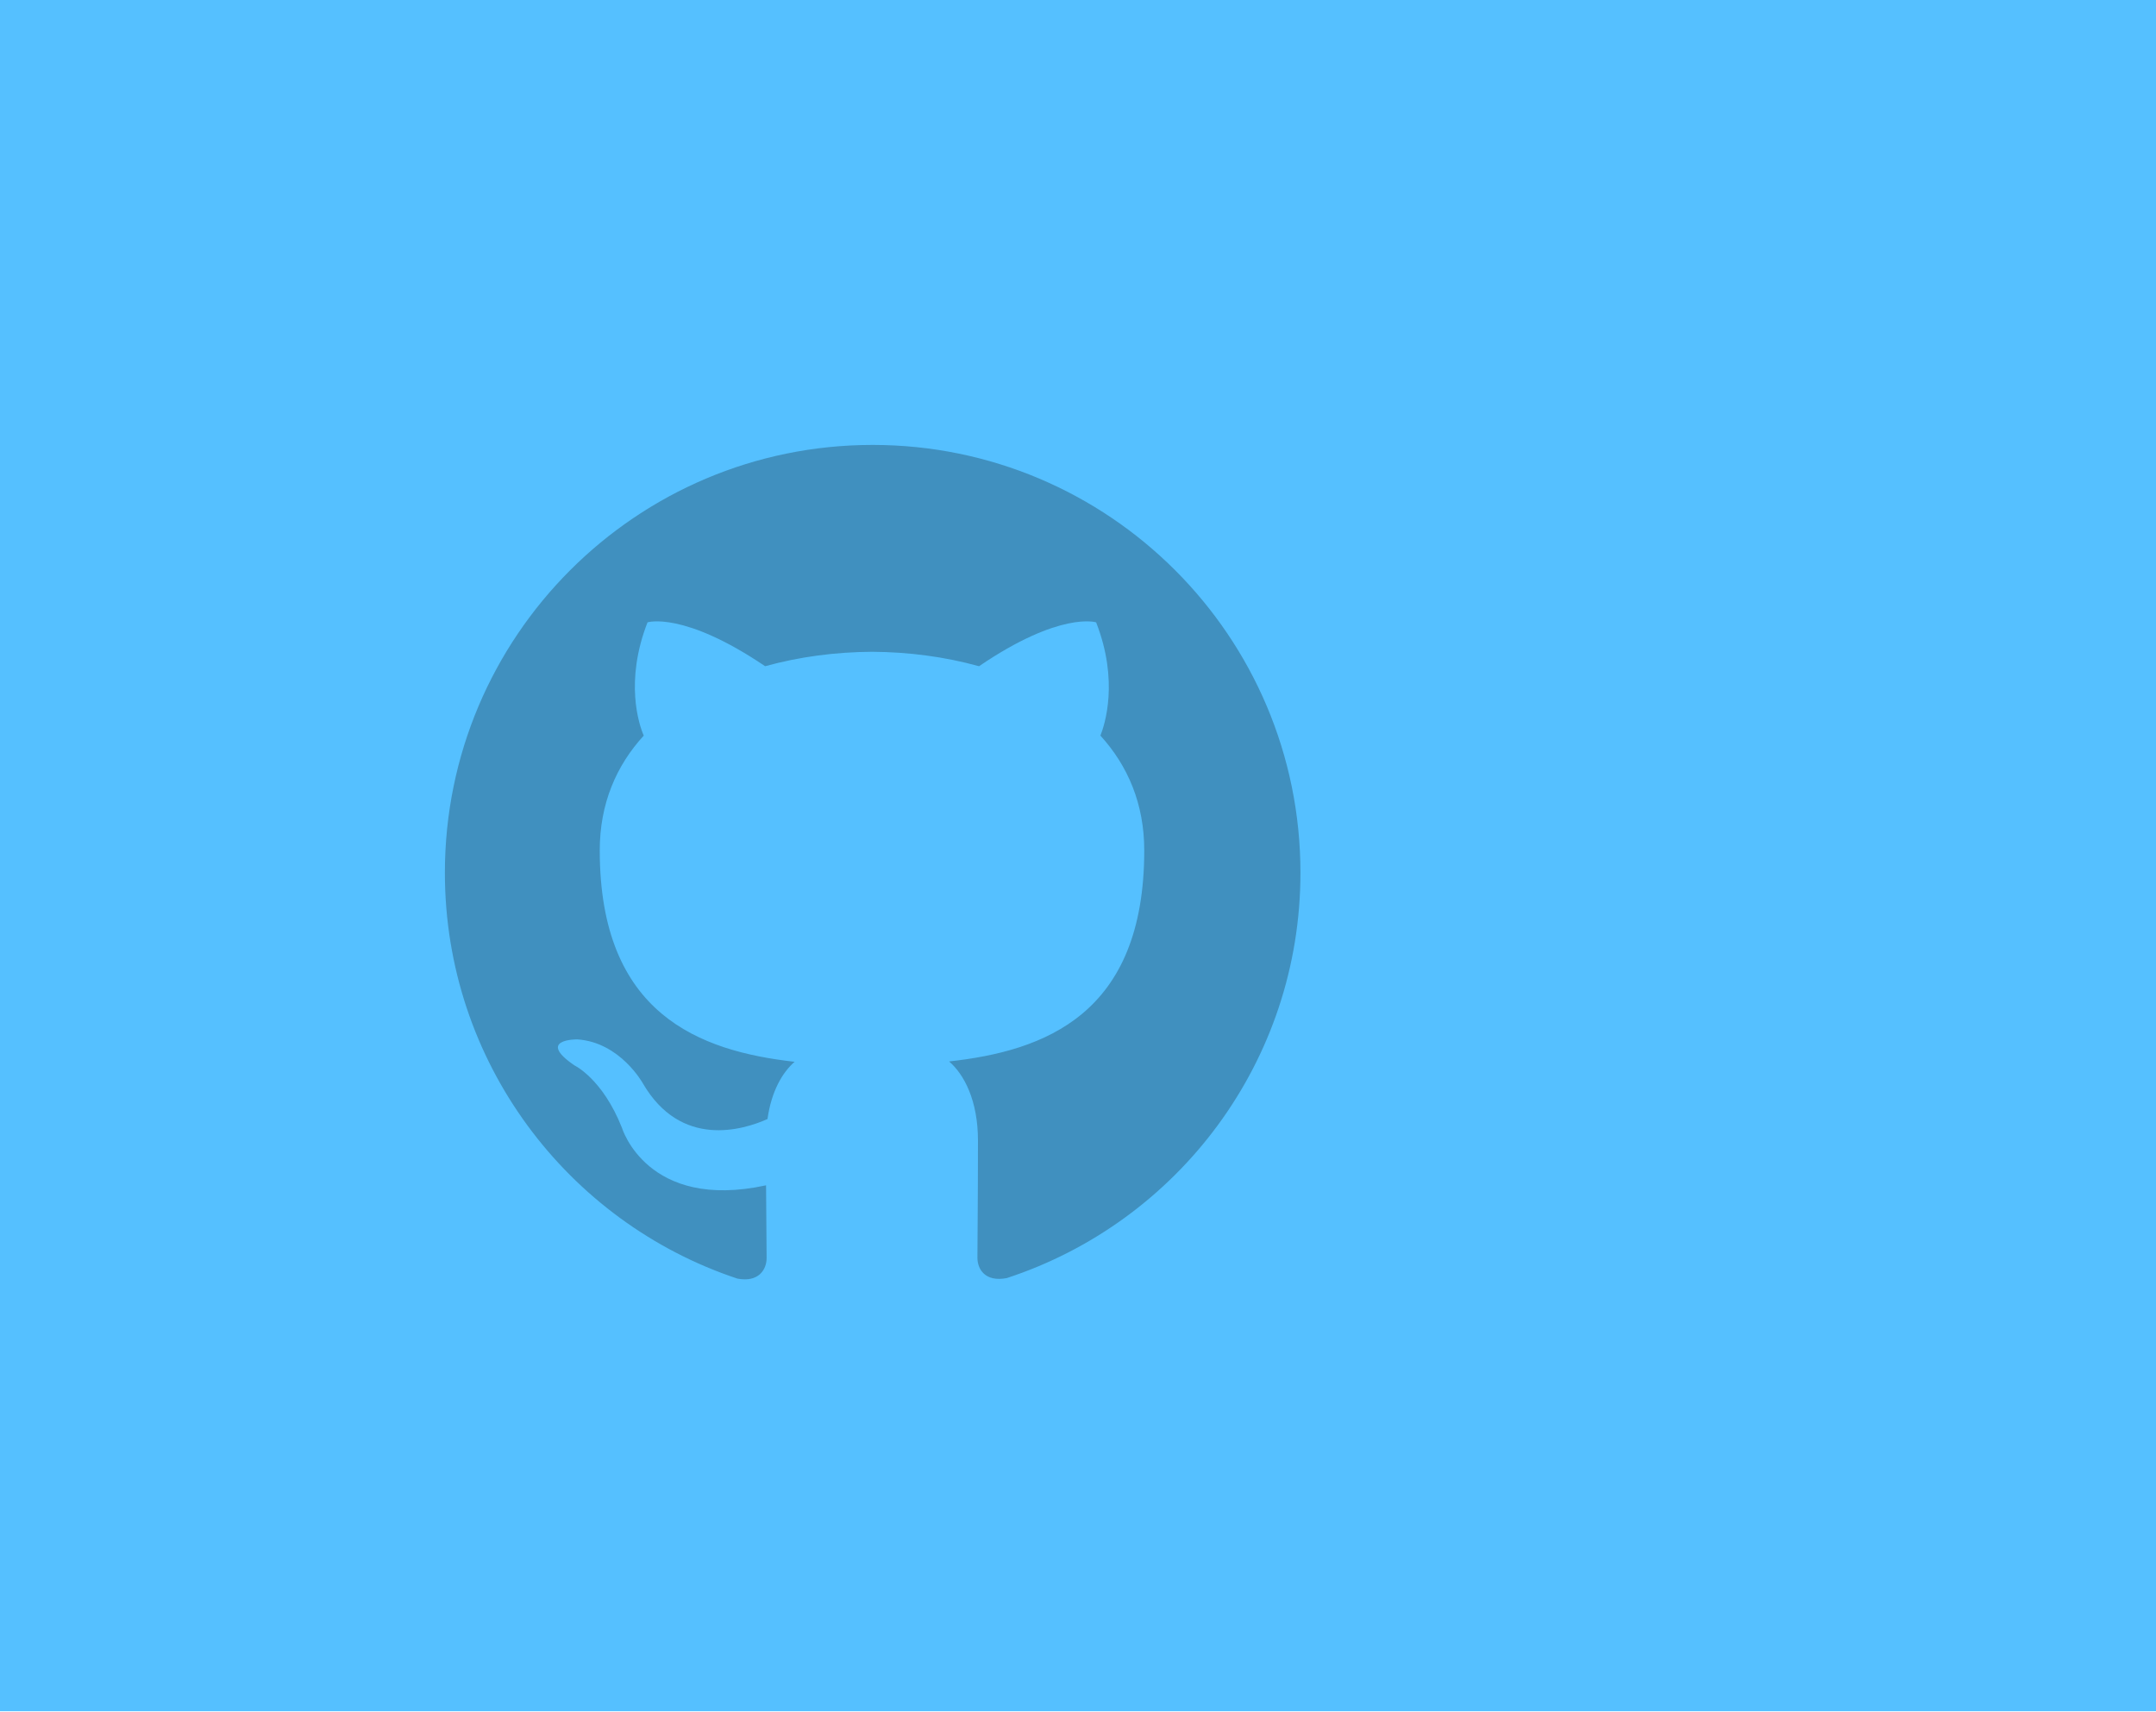
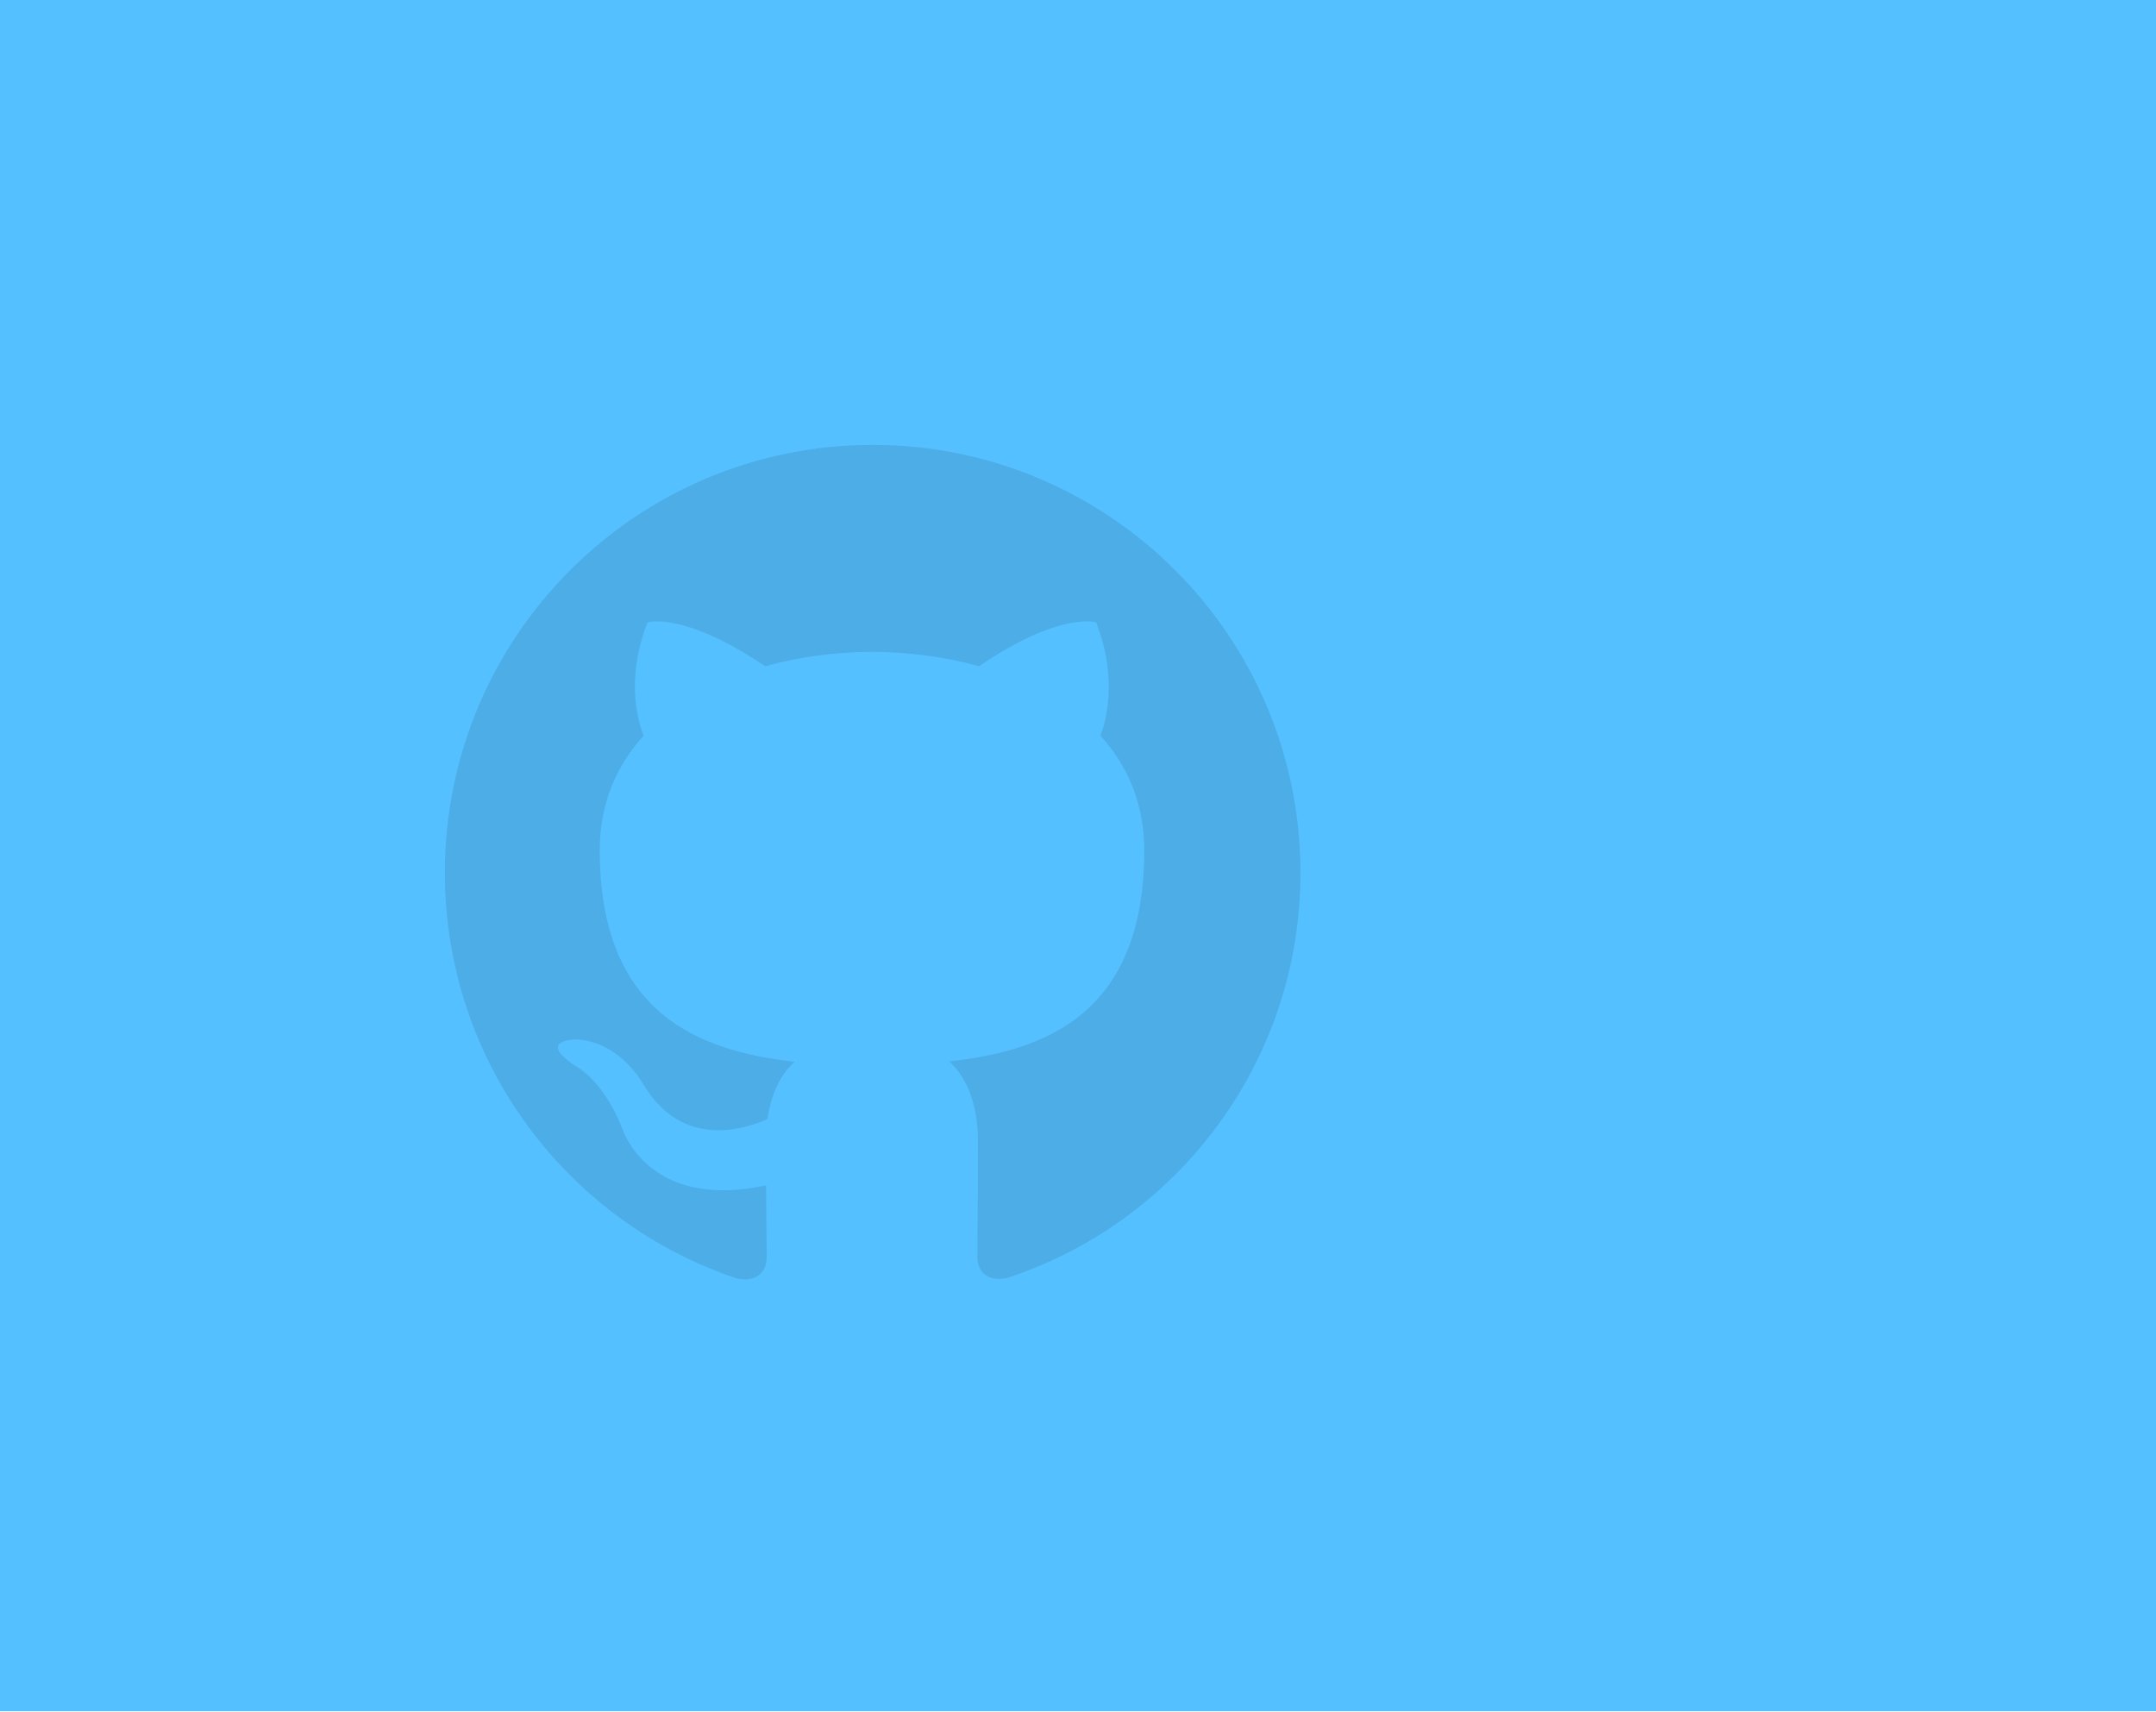
<svg xmlns="http://www.w3.org/2000/svg" width="63px" height="50px" viewBox="0 0 63 50" version="1.1">
  <defs />
  <g id="Page-1" stroke="none" stroke-width="1" fill="none" fill-rule="evenodd">
    <g id="github" fill-rule="nonzero">
      <rect id="Rectangle" fill="#55C0FF" x="0" y="0" width="63" height="50" />
-       <path d="M25.5,13 C18.594,13 13,18.597 13,25.5 C13,31.024 16.581,35.708 21.547,37.359 C22.172,37.477 22.401,37.091 22.401,36.758 C22.401,36.461 22.391,35.675 22.385,34.633 C18.908,35.388 18.175,32.956 18.175,32.956 C17.606,31.514 16.784,31.128 16.784,31.128 C15.652,30.353 16.872,30.369 16.872,30.369 C18.127,30.456 18.786,31.656 18.786,31.656 C19.901,33.568 21.712,33.016 22.427,32.696 C22.54,31.887 22.861,31.336 23.219,31.024 C20.443,30.711 17.525,29.636 17.525,24.847 C17.525,23.482 18.009,22.368 18.811,21.493 C18.671,21.177 18.249,19.906 18.921,18.184 C18.921,18.184 19.968,17.849 22.358,19.466 C23.358,19.188 24.421,19.05 25.483,19.044 C26.546,19.05 27.608,19.188 28.608,19.466 C30.983,17.849 32.03,18.184 32.03,18.184 C32.702,19.906 32.28,21.177 32.155,21.493 C32.952,22.368 33.436,23.482 33.436,24.847 C33.436,29.649 30.515,30.706 27.733,31.014 C28.171,31.389 28.577,32.155 28.577,33.326 C28.577,34.999 28.561,36.343 28.561,36.749 C28.561,37.077 28.78,37.468 29.421,37.343 C34.422,35.703 38,31.016 38,25.5 C38,18.597 32.403,13 25.5,13" id="Shape" fill-opacity="0.25" fill="#000000" />
+       <path d="M25.5,13 C18.594,13 13,18.597 13,25.5 C13,31.024 16.581,35.708 21.547,37.359 C22.172,37.477 22.401,37.091 22.401,36.758 C22.401,36.461 22.391,35.675 22.385,34.633 C18.908,35.388 18.175,32.956 18.175,32.956 C17.606,31.514 16.784,31.128 16.784,31.128 C15.652,30.353 16.872,30.369 16.872,30.369 C18.127,30.456 18.786,31.656 18.786,31.656 C19.901,33.568 21.712,33.016 22.427,32.696 C22.54,31.887 22.861,31.336 23.219,31.024 C20.443,30.711 17.525,29.636 17.525,24.847 C17.525,23.482 18.009,22.368 18.811,21.493 C18.671,21.177 18.249,19.906 18.921,18.184 C18.921,18.184 19.968,17.849 22.358,19.466 C23.358,19.188 24.421,19.05 25.483,19.044 C26.546,19.05 27.608,19.188 28.608,19.466 C30.983,17.849 32.03,18.184 32.03,18.184 C32.702,19.906 32.28,21.177 32.155,21.493 C32.952,22.368 33.436,23.482 33.436,24.847 C33.436,29.649 30.515,30.706 27.733,31.014 C28.171,31.389 28.577,32.155 28.577,33.326 C28.577,34.999 28.561,36.343 28.561,36.749 C28.561,37.077 28.78,37.468 29.421,37.343 C34.422,35.703 38,31.016 38,25.5 C38,18.597 32.403,13 25.5,13" id="Shape" fill-opacity="0.1" fill="#000000" />
    </g>
  </g>
</svg>
